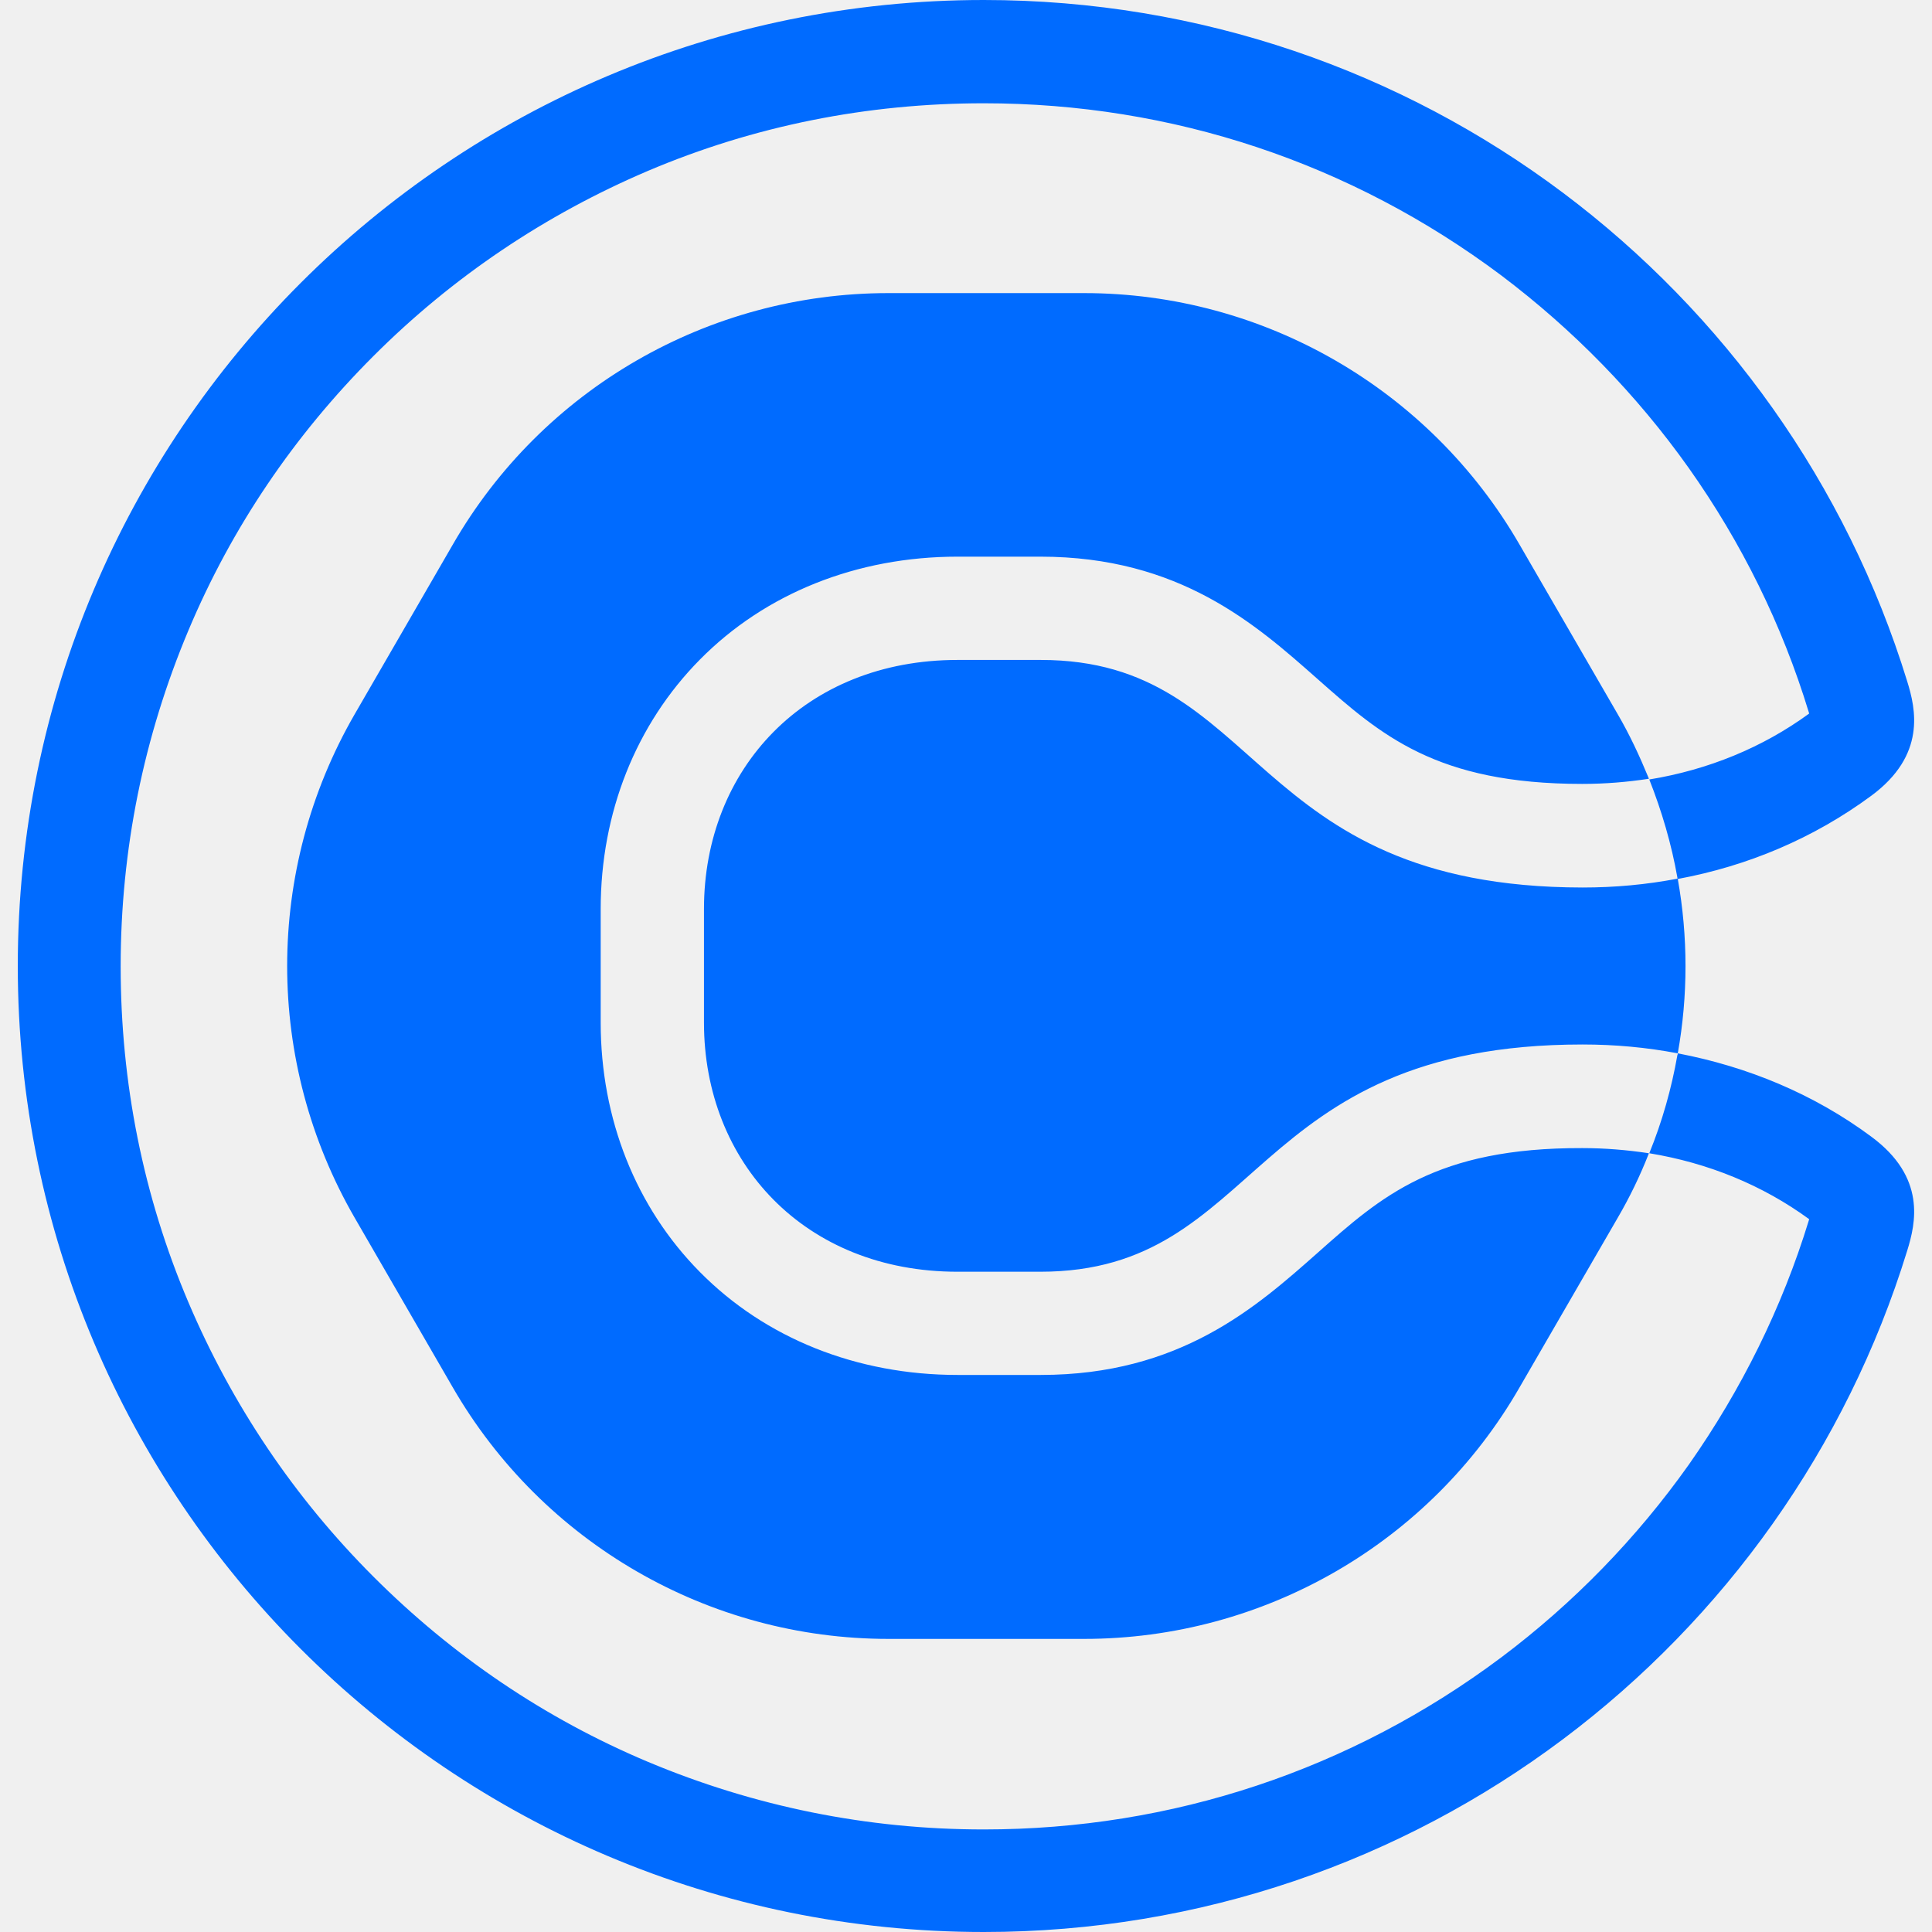
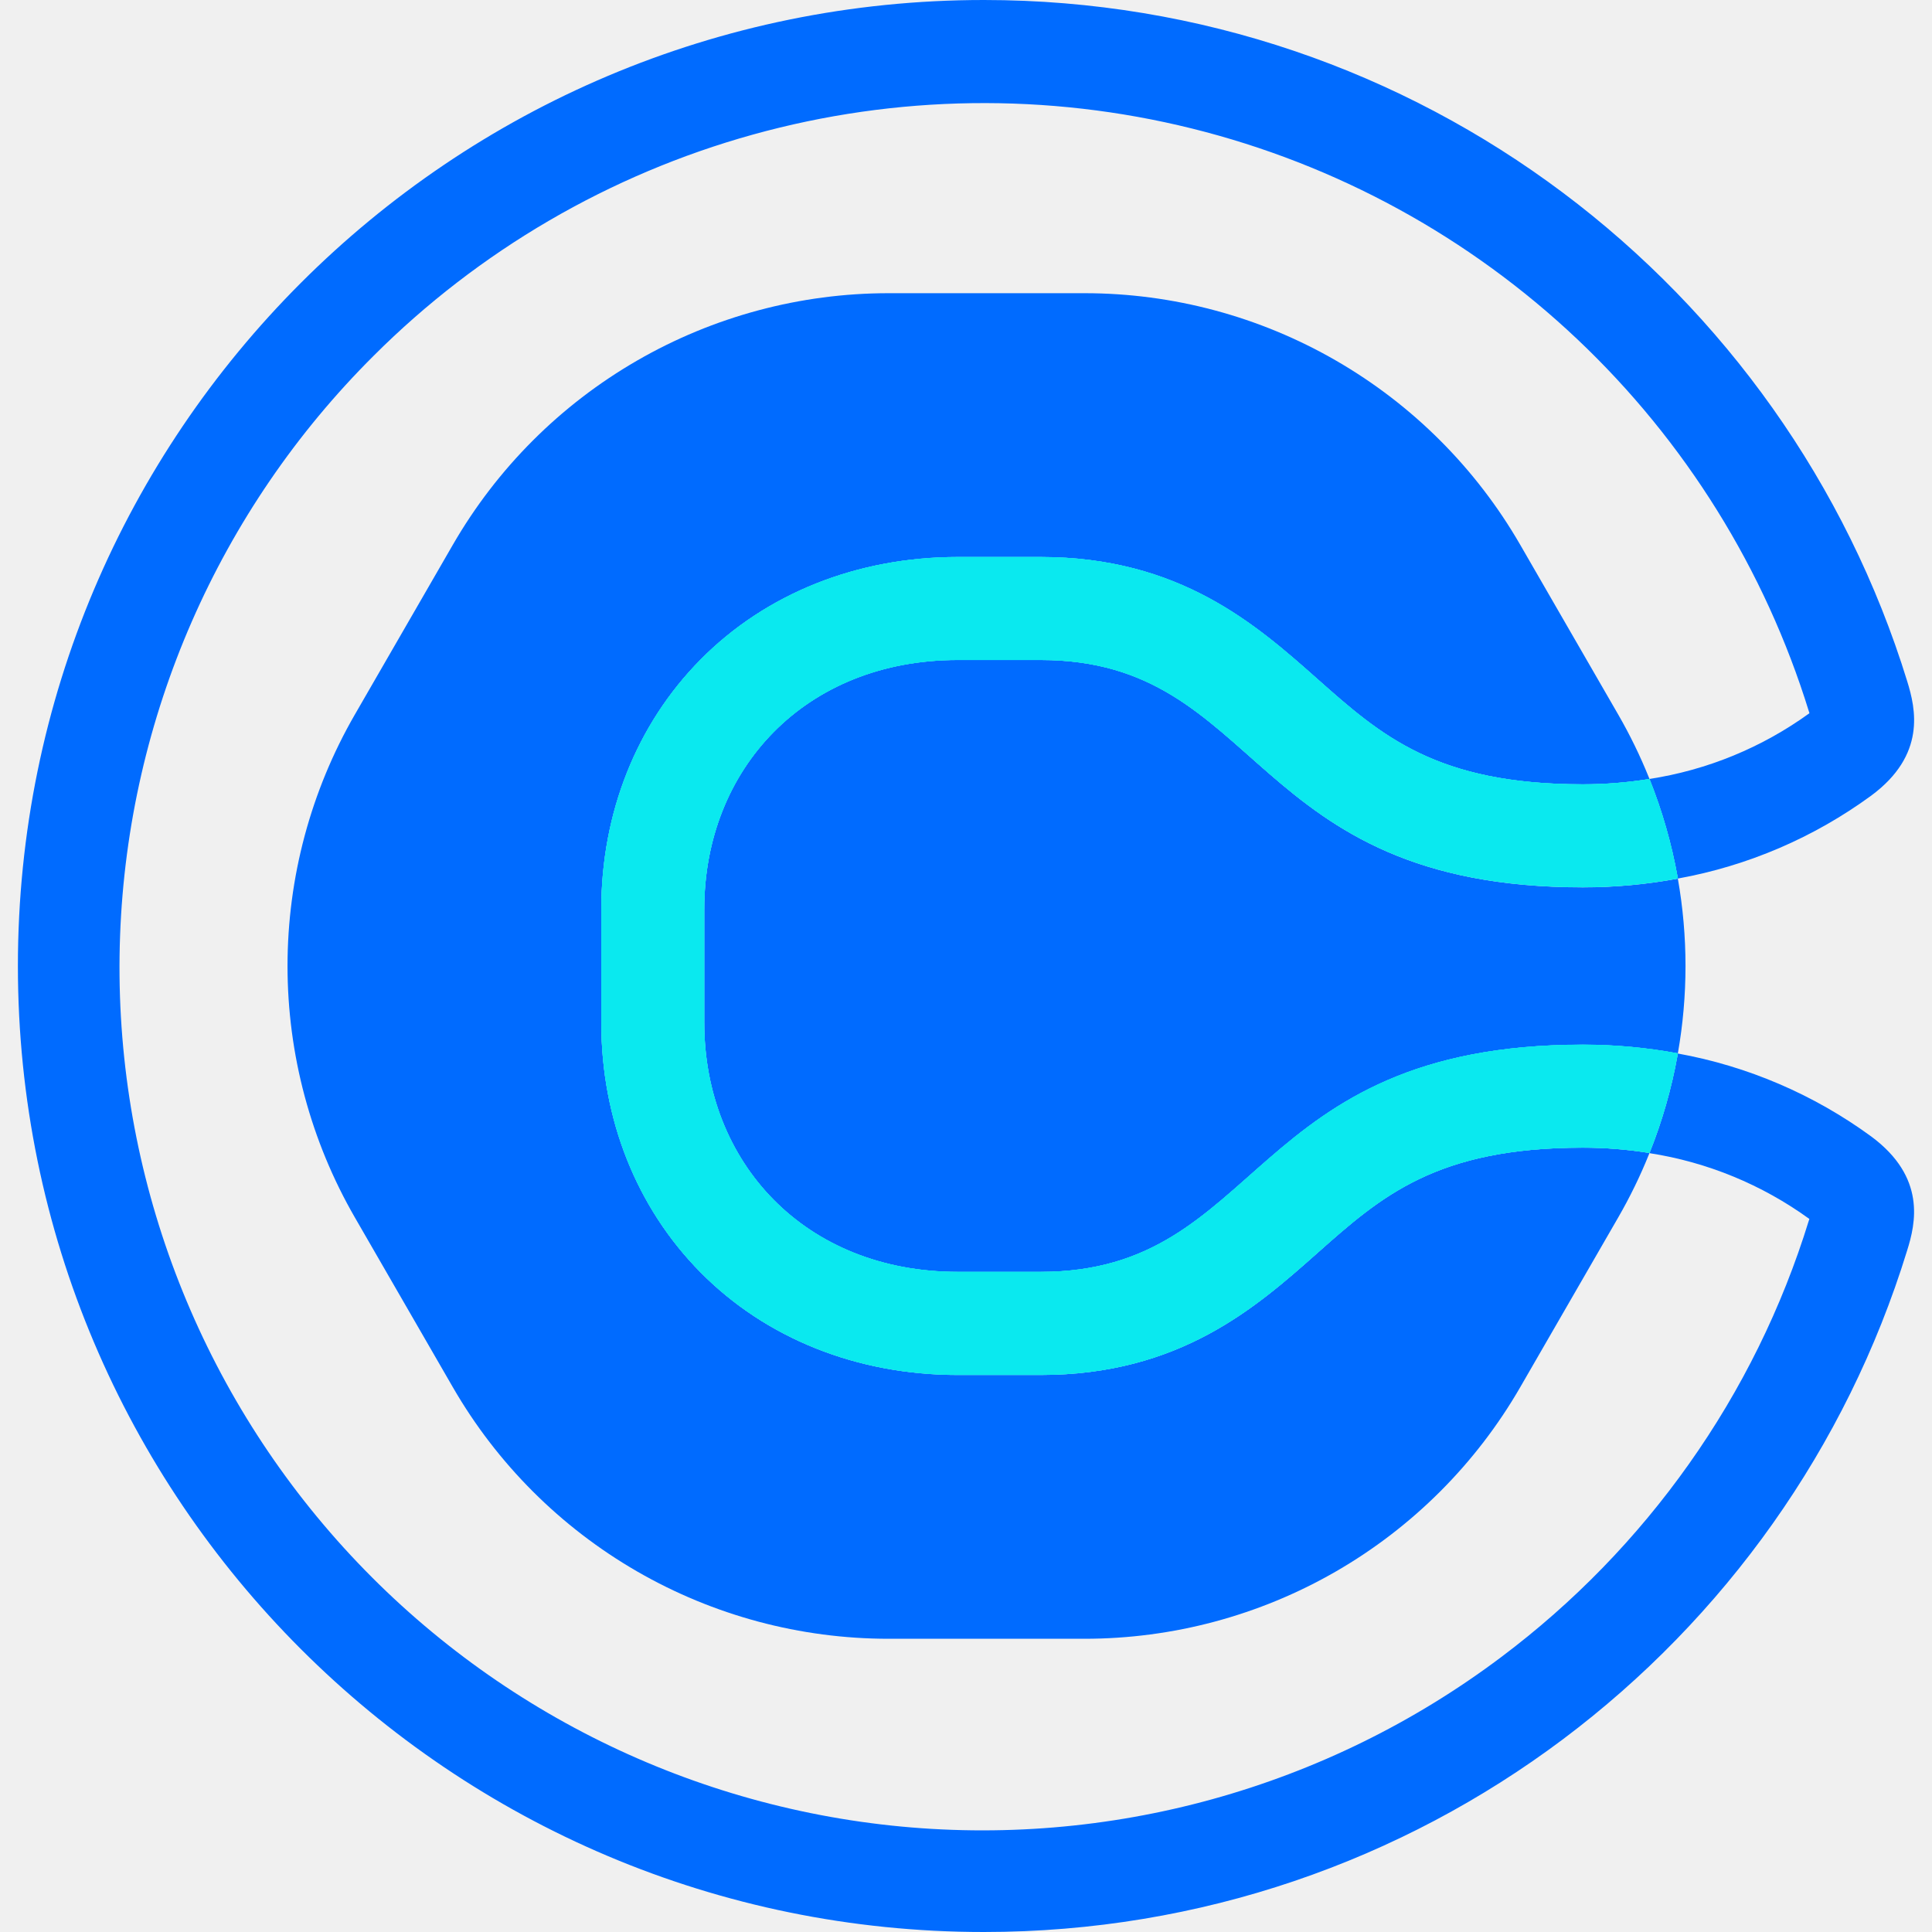
- <svg xmlns="http://www.w3.org/2000/svg" fill="#006BFF" role="img" viewBox="0 0 24 24">
-   <path d="M19.655 14.262c.281 0 .557.023.828.064 0 .005-.005.01-.005.014-.105.267-.234.534-.381.786l-1.219 2.106c-1.112 1.936-3.177 3.127-5.411 3.127h-2.432c-2.23 0-4.294-1.191-5.412-3.127l-1.218-2.106a6.251 6.251 0 0 1 0-6.252l1.218-2.106C6.736 4.832 8.8 3.641 11.035 3.641h2.432c2.23 0 4.294 1.191 5.411 3.127l1.219 2.106c.147.252.271.519.381.786 0 .004.005.009.005.014-.267.041-.543.064-.828.064-1.816 0-2.501-.607-3.291-1.306-.764-.676-1.711-1.517-3.44-1.517h-1.029c-1.251 0-2.387.455-3.2 1.278-.796.805-1.233 1.904-1.233 3.099v1.411c0 1.196.437 2.295 1.233 3.099.813.823 1.949 1.278 3.2 1.278h1.034c1.729 0 2.676-.841 3.439-1.517.791-.703 1.471-1.306 3.287-1.301Zm.005-3.237c.399 0 .794-.036 1.179-.11-.002-.004-.002-.01-.002-.014-.073-.414-.193-.823-.349-1.218.731-.12 1.407-.396 1.986-.819 0-.004-.005-.013-.005-.018-.331-1.085-.832-2.101-1.489-3.03-.649-.915-1.435-1.719-2.331-2.395-1.867-1.398-4.088-2.138-6.428-2.138-1.448 0-2.855.28-4.175.841-1.273.543-2.423 1.315-3.407 2.299S2.878 6.552 2.341 7.83c-.557 1.324-.842 2.726-.842 4.175 0 1.448.281 2.855.842 4.174.542 1.274 1.314 2.423 2.298 3.407s2.129 1.761 3.407 2.299c1.324.556 2.727.841 4.175.841 2.34 0 4.561-.74 6.428-2.137a10.815 10.815 0 0 0 2.331-2.396c.652-.929 1.158-1.949 1.489-3.03 0-.004.005-.014.005-.018-.579-.423-1.255-.699-1.986-.819.161-.395.276-.804.349-1.218.005-.009.005-.014.005-.023.869.166 1.692.506 2.404 1.035.685.505.552 1.075.446 1.416C22.184 20.437 17.619 24 12.221 24c-6.625 0-12-5.375-12-12s5.37-12 12-12c5.398 0 9.963 3.563 11.471 8.464.106.341.239.915-.446 1.421-.717.529-1.535.873-2.404 1.034.128.716.128 1.45 0 2.166-.387-.074-.782-.11-1.182-.11-4.184 0-3.968 2.823-6.736 2.823h-1.029c-1.899 0-3.15-1.357-3.15-3.095v-1.411c0-1.738 1.251-3.094 3.15-3.094h1.034c2.768 0 2.552 2.823 6.731 2.827Z" />
+ <svg xmlns="http://www.w3.org/2000/svg" width="128" height="128" viewBox="0 0 128 128" fill="none">
+   <g clip-path="url(#clip0_58_7888)">
+     <path d="M87.295 83.003C83.234 86.609 78.166 91.096 68.951 91.096H63.455C56.794 91.096 50.737 88.678 46.403 84.288C42.169 80.002 39.837 74.134 39.837 67.764V60.236C39.837 53.866 42.169 47.998 46.403 43.712C50.737 39.323 56.794 36.905 63.455 36.905H68.951C78.166 36.905 83.229 41.392 87.295 44.997C91.512 48.736 95.156 51.964 104.861 51.964C106.342 51.965 107.82 51.846 109.281 51.611C109.281 51.582 109.262 51.556 109.25 51.527C108.668 50.083 107.986 48.682 107.207 47.334L100.718 36.092C97.792 31.025 93.585 26.817 88.517 23.892C83.45 20.966 77.702 19.425 71.851 19.425H58.87C53.019 19.425 47.271 20.966 42.204 23.892C37.137 26.817 32.929 31.025 30.003 36.092L23.514 47.334C20.589 52.401 19.049 58.149 19.049 64C19.049 69.851 20.589 75.599 23.514 80.666L30.003 91.908C32.929 96.975 37.137 101.182 42.204 104.108C47.271 107.033 53.019 108.573 58.87 108.573H71.851C77.702 108.573 83.45 107.033 88.517 104.108C93.584 101.182 97.792 96.975 100.718 91.908L107.207 80.666C107.986 79.318 108.668 77.917 109.25 76.473C109.25 76.445 109.272 76.418 109.281 76.39C107.82 76.154 106.342 76.036 104.861 76.036C95.156 76.036 91.512 79.264 87.295 83.003Z" fill="#006BFF" />
+     <path d="M68.951 43.724H63.455C53.32 43.724 46.659 50.963 46.659 60.231V67.76C46.659 77.028 53.32 84.267 63.455 84.267H68.951C83.721 84.267 82.569 69.215 104.861 69.215C106.975 69.213 109.084 69.406 111.162 69.79C111.838 65.961 111.838 62.042 111.162 58.212C109.084 58.599 106.975 58.792 104.861 58.79C82.562 58.788 83.721 43.724 68.951 43.724Z" fill="#006BFF" />
+     <path d="M123.973 75.293C120.173 72.516 115.793 70.637 111.162 69.798C111.162 69.836 111.15 69.874 111.143 69.91C110.745 72.131 110.121 74.305 109.281 76.399C113.108 76.991 116.738 78.485 119.873 80.757C119.873 80.791 119.854 80.824 119.842 80.86C118.065 86.63 115.38 92.079 111.888 97.004C108.436 101.883 104.244 106.194 99.464 109.782C87.892 118.487 73.448 122.477 59.048 120.947C44.649 119.416 31.366 112.479 21.883 101.535C12.4 90.591 7.422 76.457 7.956 61.986C8.489 47.515 14.493 33.786 24.756 23.57C31.729 16.603 40.383 11.556 49.879 8.917C59.376 6.279 69.393 6.139 78.96 8.512C88.527 10.884 97.318 15.688 104.482 22.457C111.646 29.227 116.94 37.733 119.849 47.15C119.861 47.186 119.871 47.219 119.88 47.252C116.743 49.525 113.11 51.018 109.281 51.608C110.121 53.704 110.746 55.88 111.145 58.102C111.145 58.138 111.145 58.174 111.162 58.207C115.793 57.37 120.174 55.491 123.973 52.712C127.626 50.01 126.919 46.956 126.362 45.15C118.313 18.999 93.969 0 65.185 0C29.841 0 1.186 28.654 1.186 63.999C1.186 99.343 29.841 128 65.185 128C93.969 128 118.313 109.001 126.35 82.857C126.919 81.051 127.626 77.998 123.973 75.293Z" fill="#006BFF" />
+     <path d="M109.281 51.608C107.82 51.844 106.342 51.962 104.861 51.962C95.156 51.962 91.512 48.734 87.295 44.995C83.234 41.389 78.166 36.902 68.951 36.902H63.455C56.794 36.902 50.737 39.32 46.403 43.709C42.169 47.996 39.837 53.864 39.837 60.233V67.762C39.837 74.132 42.169 80 46.403 84.286C50.737 88.675 56.794 91.093 63.455 91.093H68.951C78.166 91.093 83.229 86.606 87.295 83.001C91.512 79.262 95.156 76.034 104.861 76.034C106.342 76.033 107.82 76.152 109.281 76.387C110.121 74.293 110.745 72.119 111.143 69.898C111.143 69.862 111.157 69.824 111.162 69.786C109.084 69.401 106.975 69.208 104.861 69.21C82.562 69.21 83.721 84.262 68.951 84.262H63.455C53.32 84.262 46.659 77.023 46.659 67.755V60.236C46.659 50.968 53.32 43.728 63.455 43.728H68.951C83.721 43.728 82.569 58.781 104.861 58.781C106.975 58.783 109.084 58.589 111.162 58.203C111.162 58.169 111.162 58.133 111.145 58.097C110.745 55.877 110.121 53.703 109.281 51.608Z" fill="#0AE9EF" />
+     <path d="M109.281 51.608C107.82 51.844 106.342 51.962 104.861 51.962C95.156 51.962 91.512 48.734 87.295 44.995C83.234 41.389 78.166 36.902 68.951 36.902H63.455C56.794 36.902 50.737 39.32 46.403 43.709C42.169 47.996 39.837 53.864 39.837 60.233V67.762C39.837 74.132 42.169 80 46.403 84.286C50.737 88.675 56.794 91.093 63.455 91.093H68.951C78.166 91.093 83.229 86.606 87.295 83.001C91.512 79.262 95.156 76.034 104.861 76.034C106.342 76.033 107.82 76.152 109.281 76.387C110.121 74.293 110.745 72.119 111.143 69.898C111.143 69.862 111.157 69.824 111.162 69.786C109.084 69.401 106.975 69.208 104.861 69.21C82.562 69.21 83.721 84.262 68.951 84.262H63.455C53.32 84.262 46.659 77.023 46.659 67.755V60.236C46.659 50.968 53.32 43.728 63.455 43.728H68.951C83.721 43.728 82.569 58.781 104.861 58.781C106.975 58.783 109.084 58.589 111.162 58.203C111.162 58.169 111.162 58.133 111.145 58.097C110.745 55.877 110.121 53.703 109.281 51.608Z" fill="#0AE9EF" />
+   </g>
+   <defs>
+     <clipPath id="clip0_58_7888">
+       <rect width="125.627" height="128" fill="white" transform="translate(1.18628)" />
+     </clipPath>
+   </defs>
</svg>
